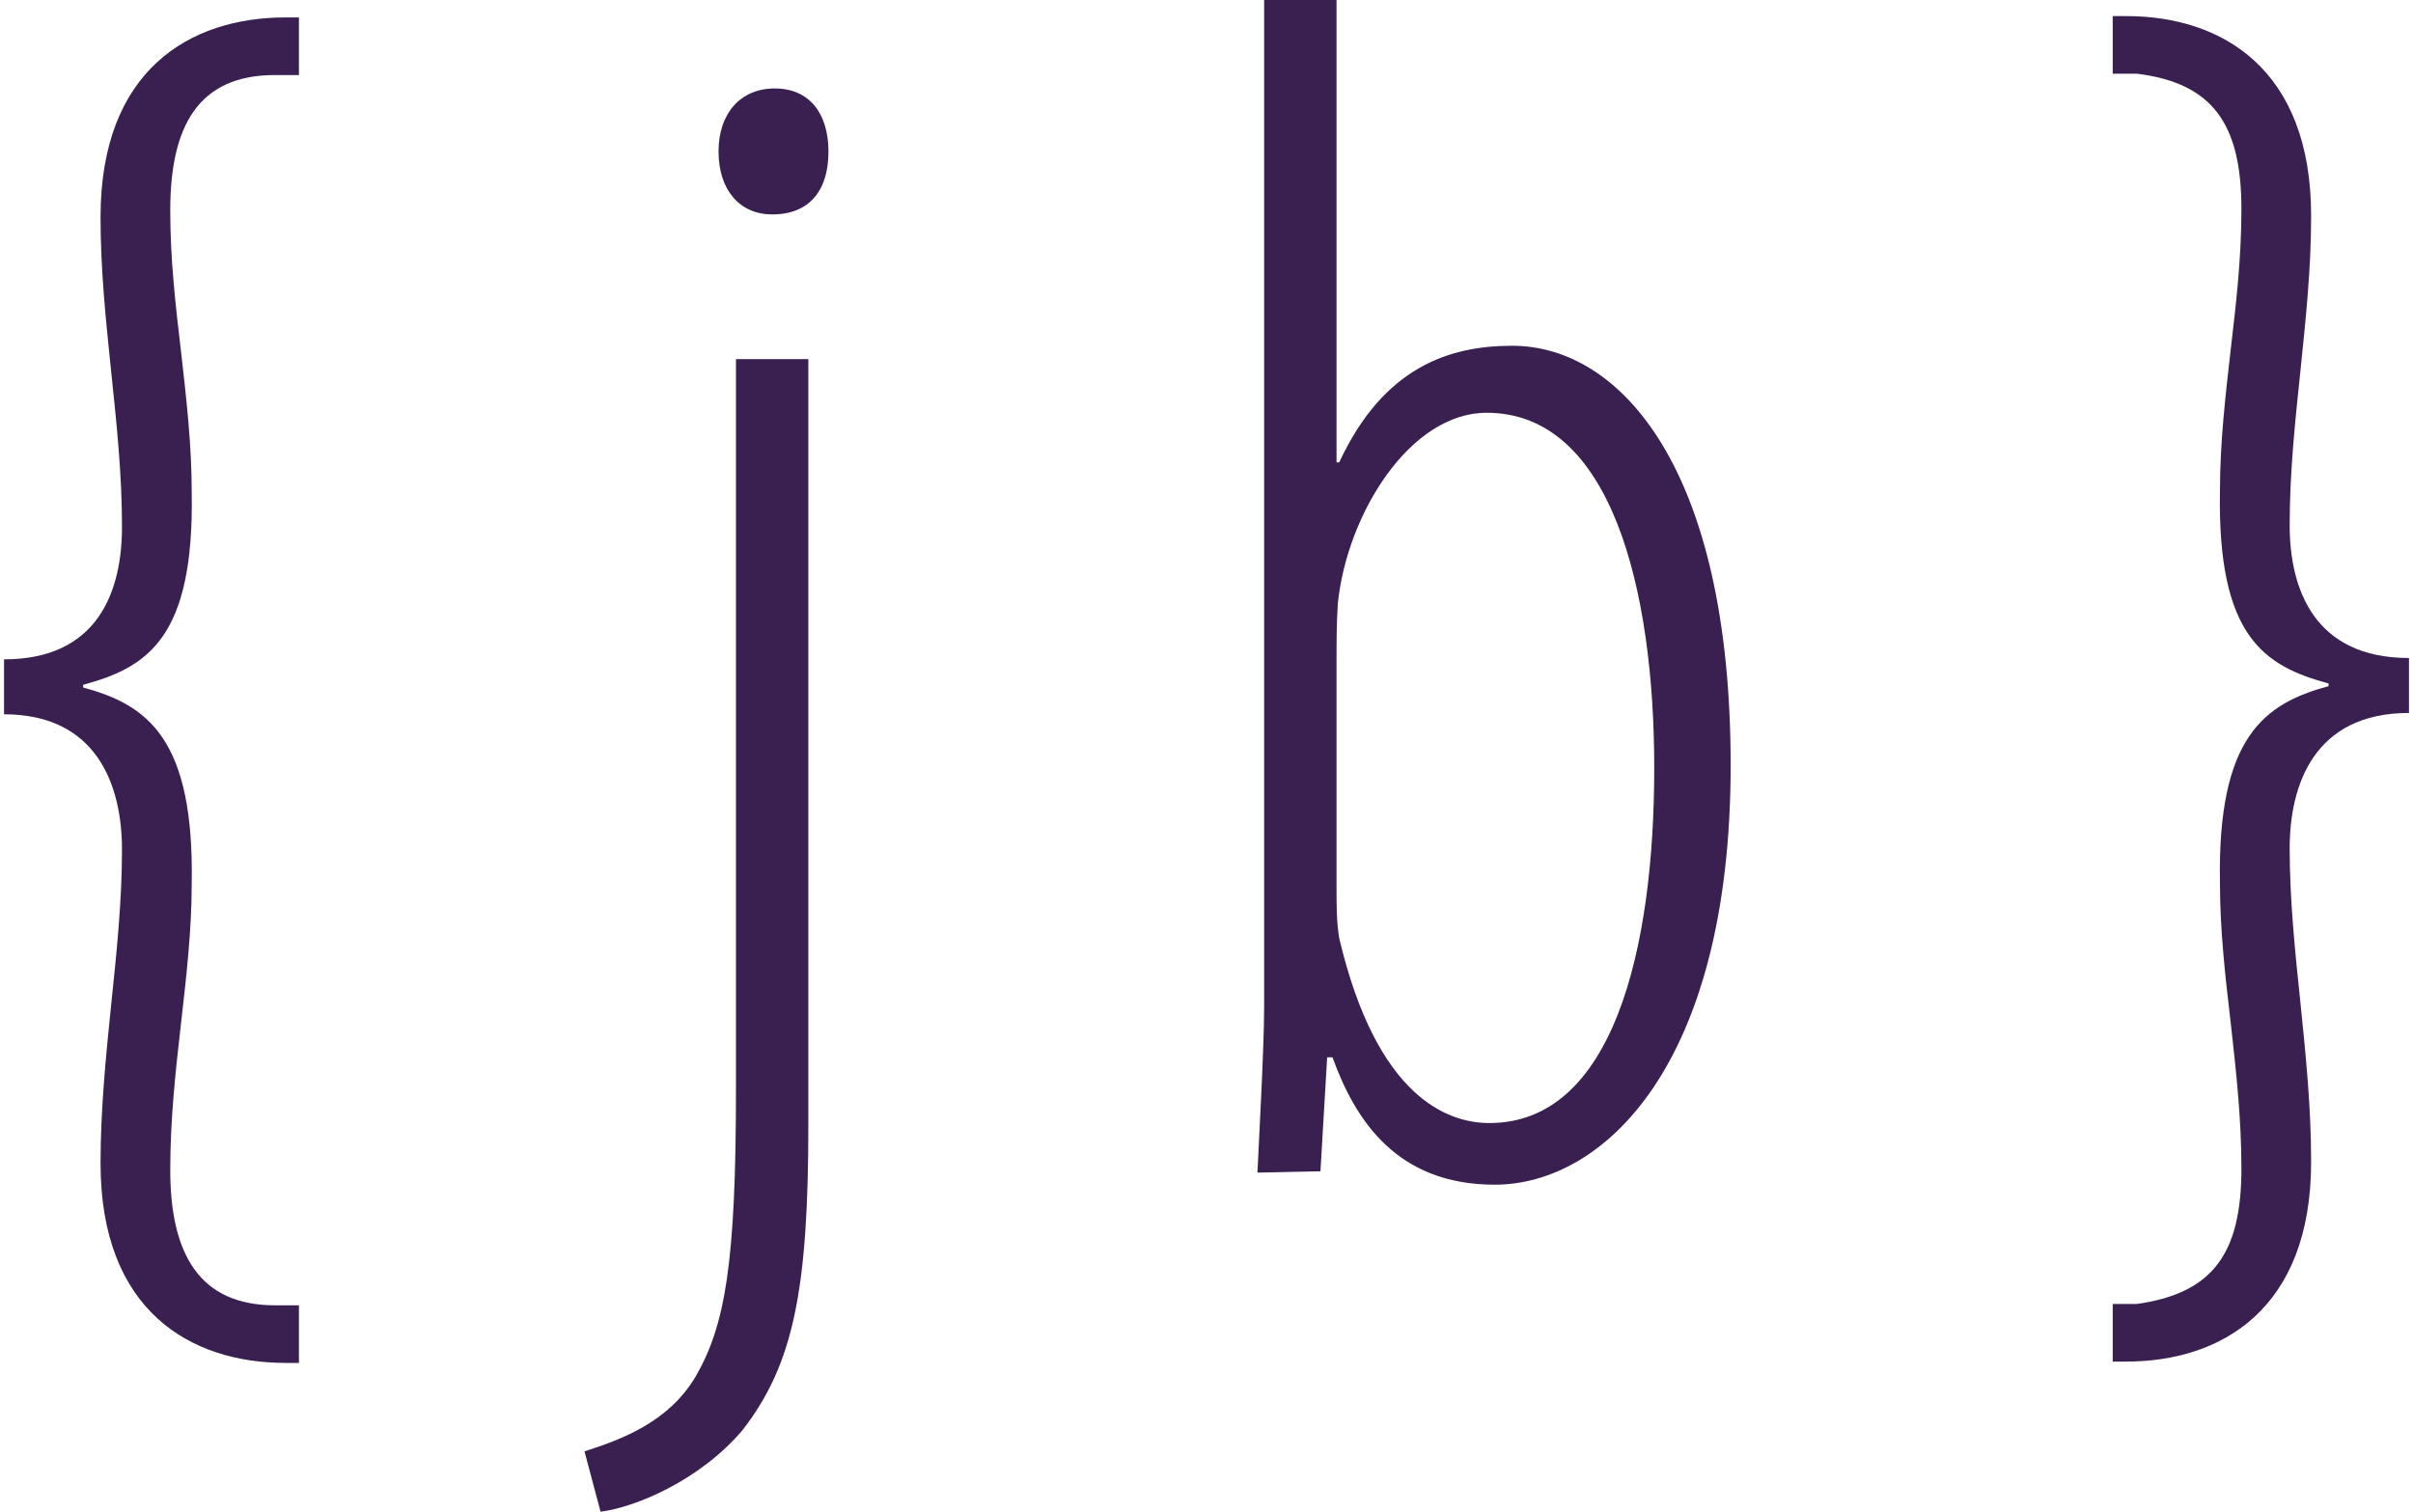
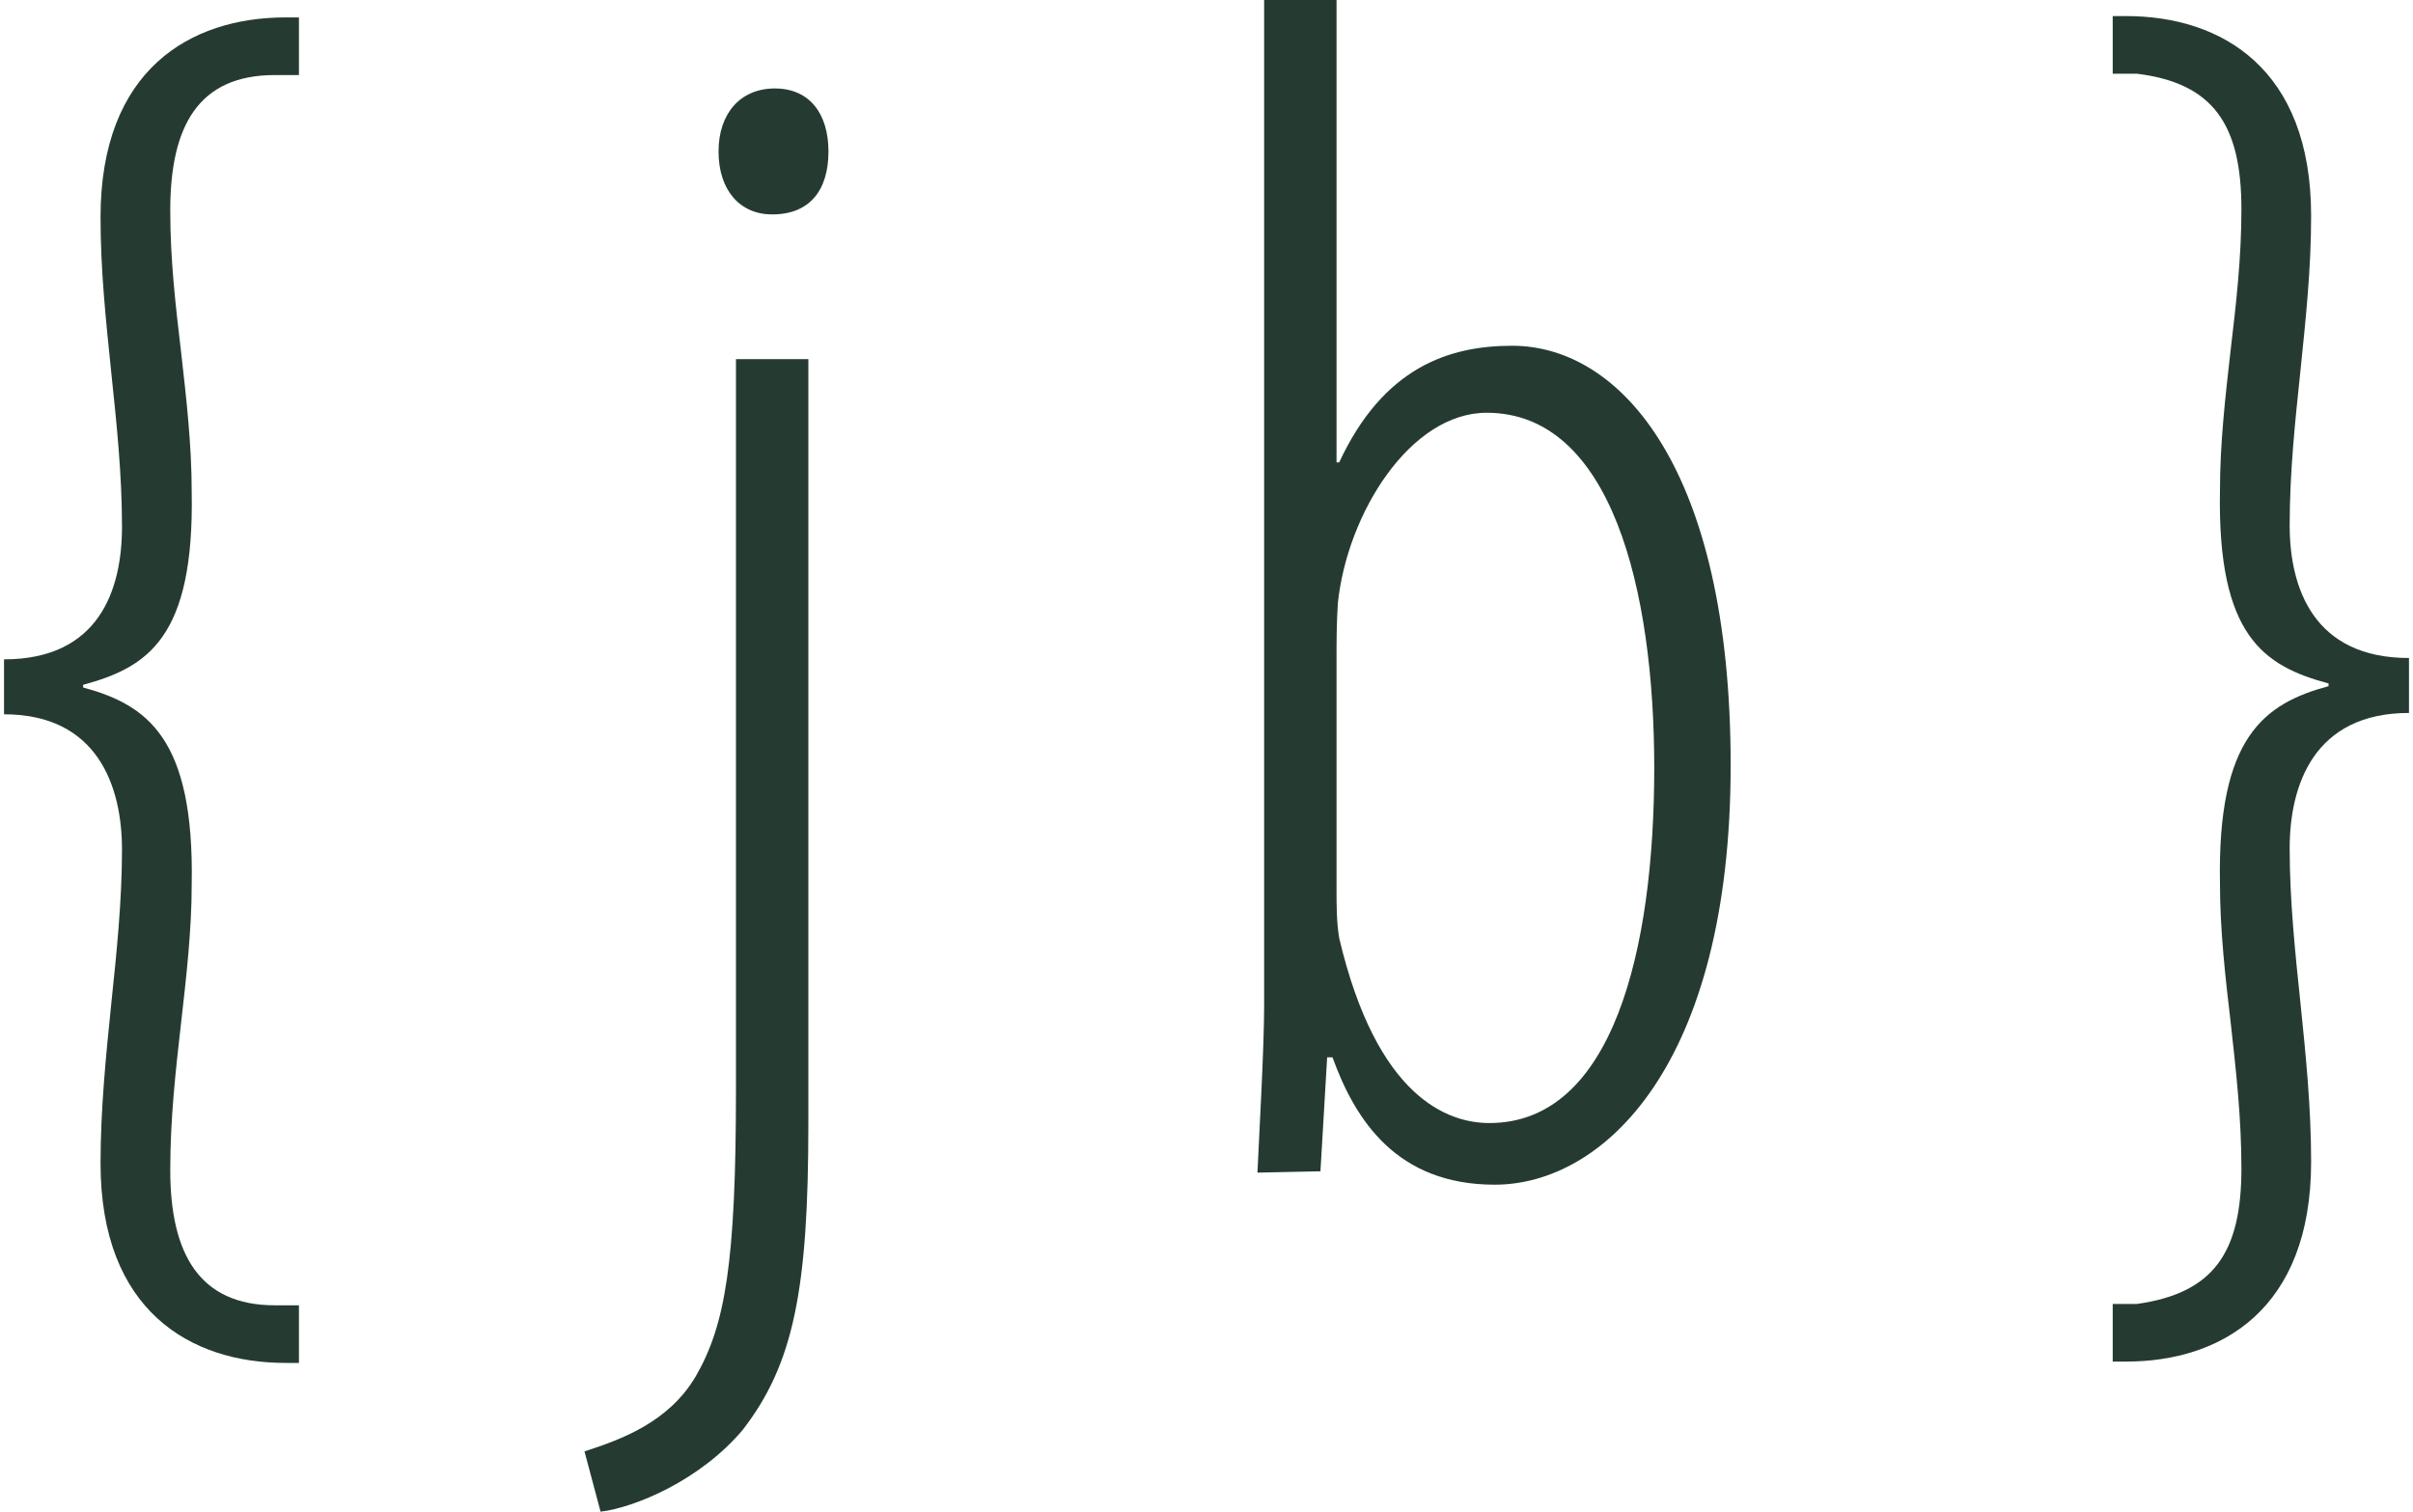
<svg xmlns="http://www.w3.org/2000/svg" version="1.1" id="Layer_1" x="0px" y="0px" viewBox="0 0 180 112.8" style="enable-background:new 0 0 180 112.8;" xml:space="preserve">
  <style type="text/css">
- 	.st0{fill:#3A2050;}
+ 	.st0{fill:#253B31;}
</style>
  <g>
    <g>
      <path class="st0" d="M0.3,49.2c7.1,0,8.8-5.2,8.8-9.9c0-3.9-0.4-7.7-0.8-11.5c-0.4-3.9-0.8-7.6-0.8-11.6c0-11,6.7-14.9,13.8-14.9    h1v4.3h-1.8c-5.7,0-7.8,3.8-7.8,10.1c0,3.7,0.4,7.1,0.8,10.5c0.4,3.5,0.8,7,0.8,10.5c0.2,10.9-3.3,13.1-8.1,14.4v0.2    c4.8,1.3,8.3,3.8,8.1,14.7c0,3.4-0.4,6.9-0.8,10.4s-0.8,7.1-0.8,10.9c0,6.3,2.2,10.1,7.8,10.1h1.8v4.3h-1    c-7.1,0-13.8-3.9-13.8-14.9c0-4,0.4-8,0.8-11.9c0.4-3.8,0.8-7.7,0.8-11.5c0-4.7-1.8-10.1-8.8-10.1V49.2z" />
      <path class="st0" d="M43.6,108.3c2.8-0.9,6.3-2.2,8.3-5.6c2.2-3.8,3-8.5,3-21.4V26.8h5.4v57.1c0,12.3-1.1,17.9-4.9,22.8    c-3.2,3.8-8.1,5.8-10.6,6.1L43.6,108.3z M61.8,11.3c0,2.9-1.4,4.7-4.2,4.7c-2.4,0-4-1.8-4-4.7c0-2.8,1.6-4.7,4.2-4.7    C60.4,6.6,61.8,8.5,61.8,11.3z" />
      <path class="st0" d="M93.8,87.5c0.1-2.3,0.5-9.3,0.5-12.4V0h5.4v34.5h0.2c3.3-7.1,8.2-8.7,12.9-8.7c8.1,0,16.3,9.2,16.3,31.3    c0,22.4-9.5,31.3-17.6,31.3c-7.3,0-10.4-4.8-12.1-9.5H99l-0.5,8.5L93.8,87.5L93.8,87.5z M99.7,66.3c0,1.3,0,2.5,0.2,3.7    c2.8,11.9,8.1,13.8,11.2,13.8c9.2,0,12.3-12.9,12.3-26.5c0-13.3-3.2-26.5-12.5-26.5c-5.7,0-10.4,7.5-11.1,14.2    c-0.1,1.5-0.1,2.9-0.1,4.4L99.7,66.3L99.7,66.3z" />
      <path class="st0" d="M179.7,53.2c-7.1,0-8.9,5.4-8.9,10.1c0,3.8,0.4,7.7,0.8,11.5c0.4,3.9,0.8,7.8,0.8,11.9    c0,11-6.7,14.9-13.8,14.9h-1v-4.3h1.8c5.7-0.8,7.8-3.8,7.8-10.1c0-3.8-0.4-7.3-0.8-10.9c-0.4-3.4-0.8-6.9-0.8-10.4    c-0.2-10.9,3.3-13.4,8.1-14.7V51c-4.8-1.3-8.3-3.5-8.1-14.4c0-3.5,0.4-7,0.8-10.5c0.4-3.4,0.8-6.8,0.8-10.5    c0-6.3-2.1-9.4-7.8-10.1h-1.8V1.2h1c7.1,0,13.8,3.9,13.8,14.9c0,4-0.4,7.7-0.8,11.6c-0.4,3.8-0.8,7.6-0.8,11.5    c0,4.7,1.8,9.9,8.9,9.9V53.2z" />
    </g>
  </g>
</svg>
